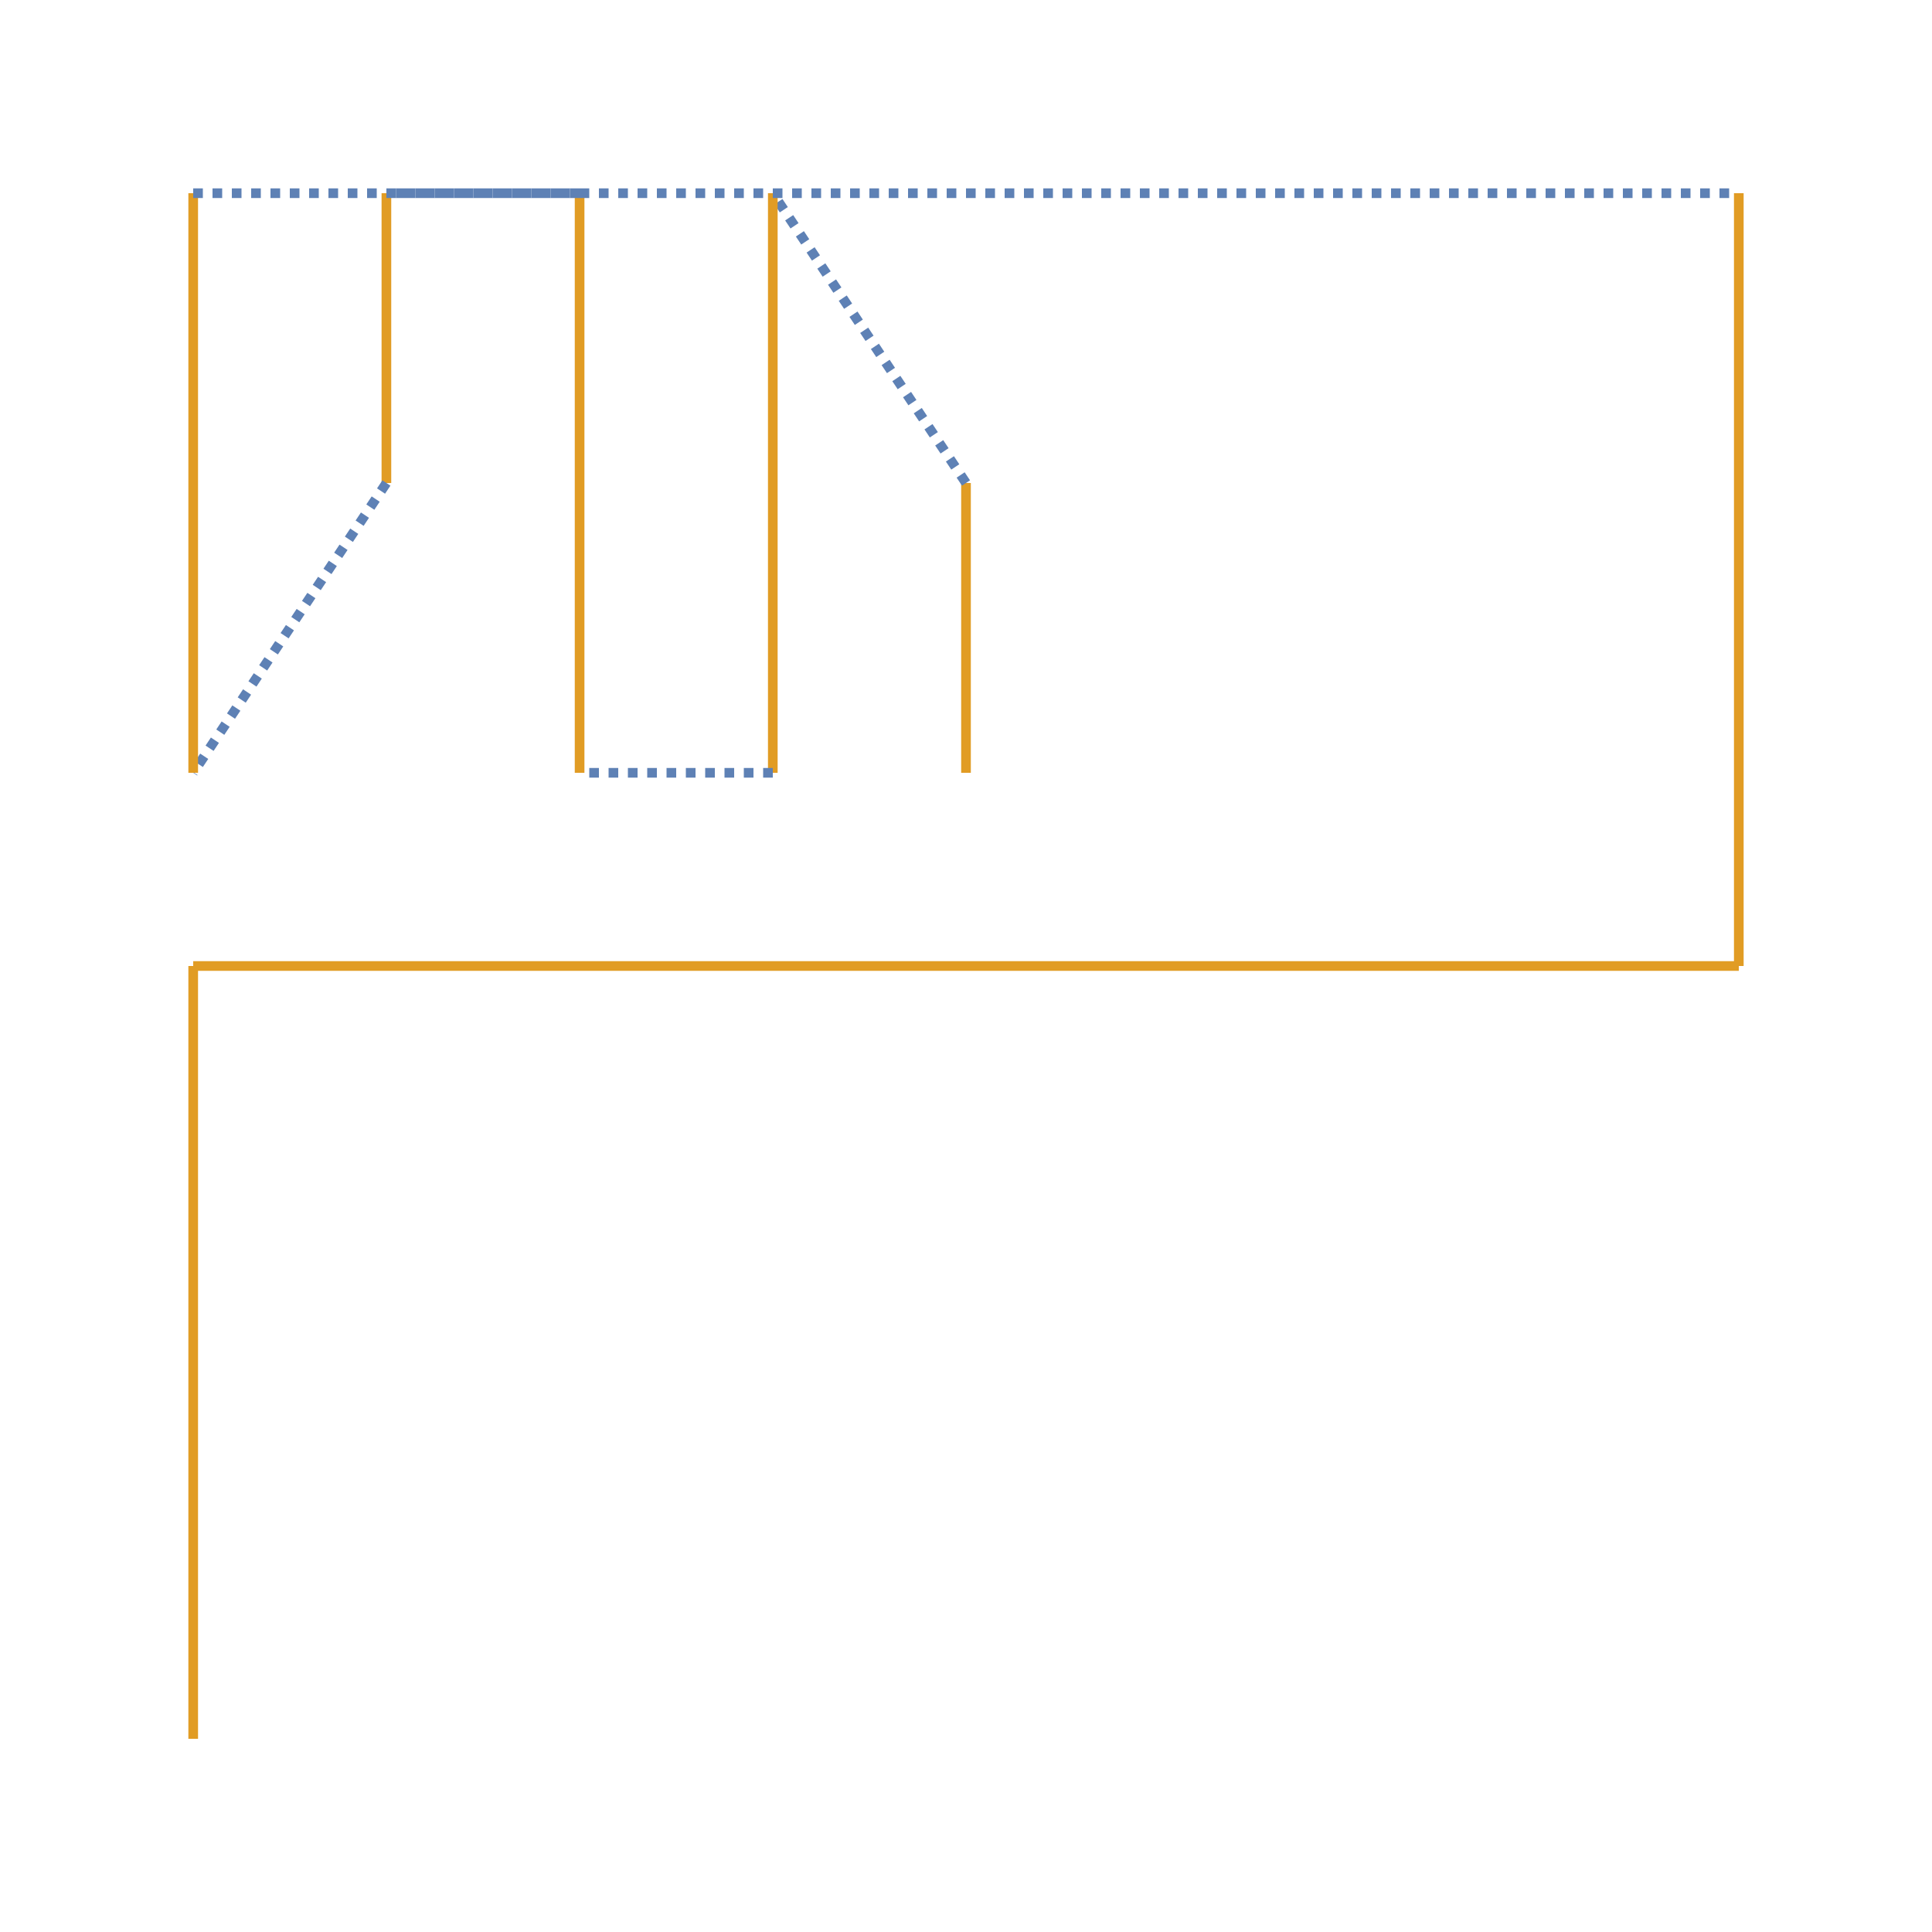
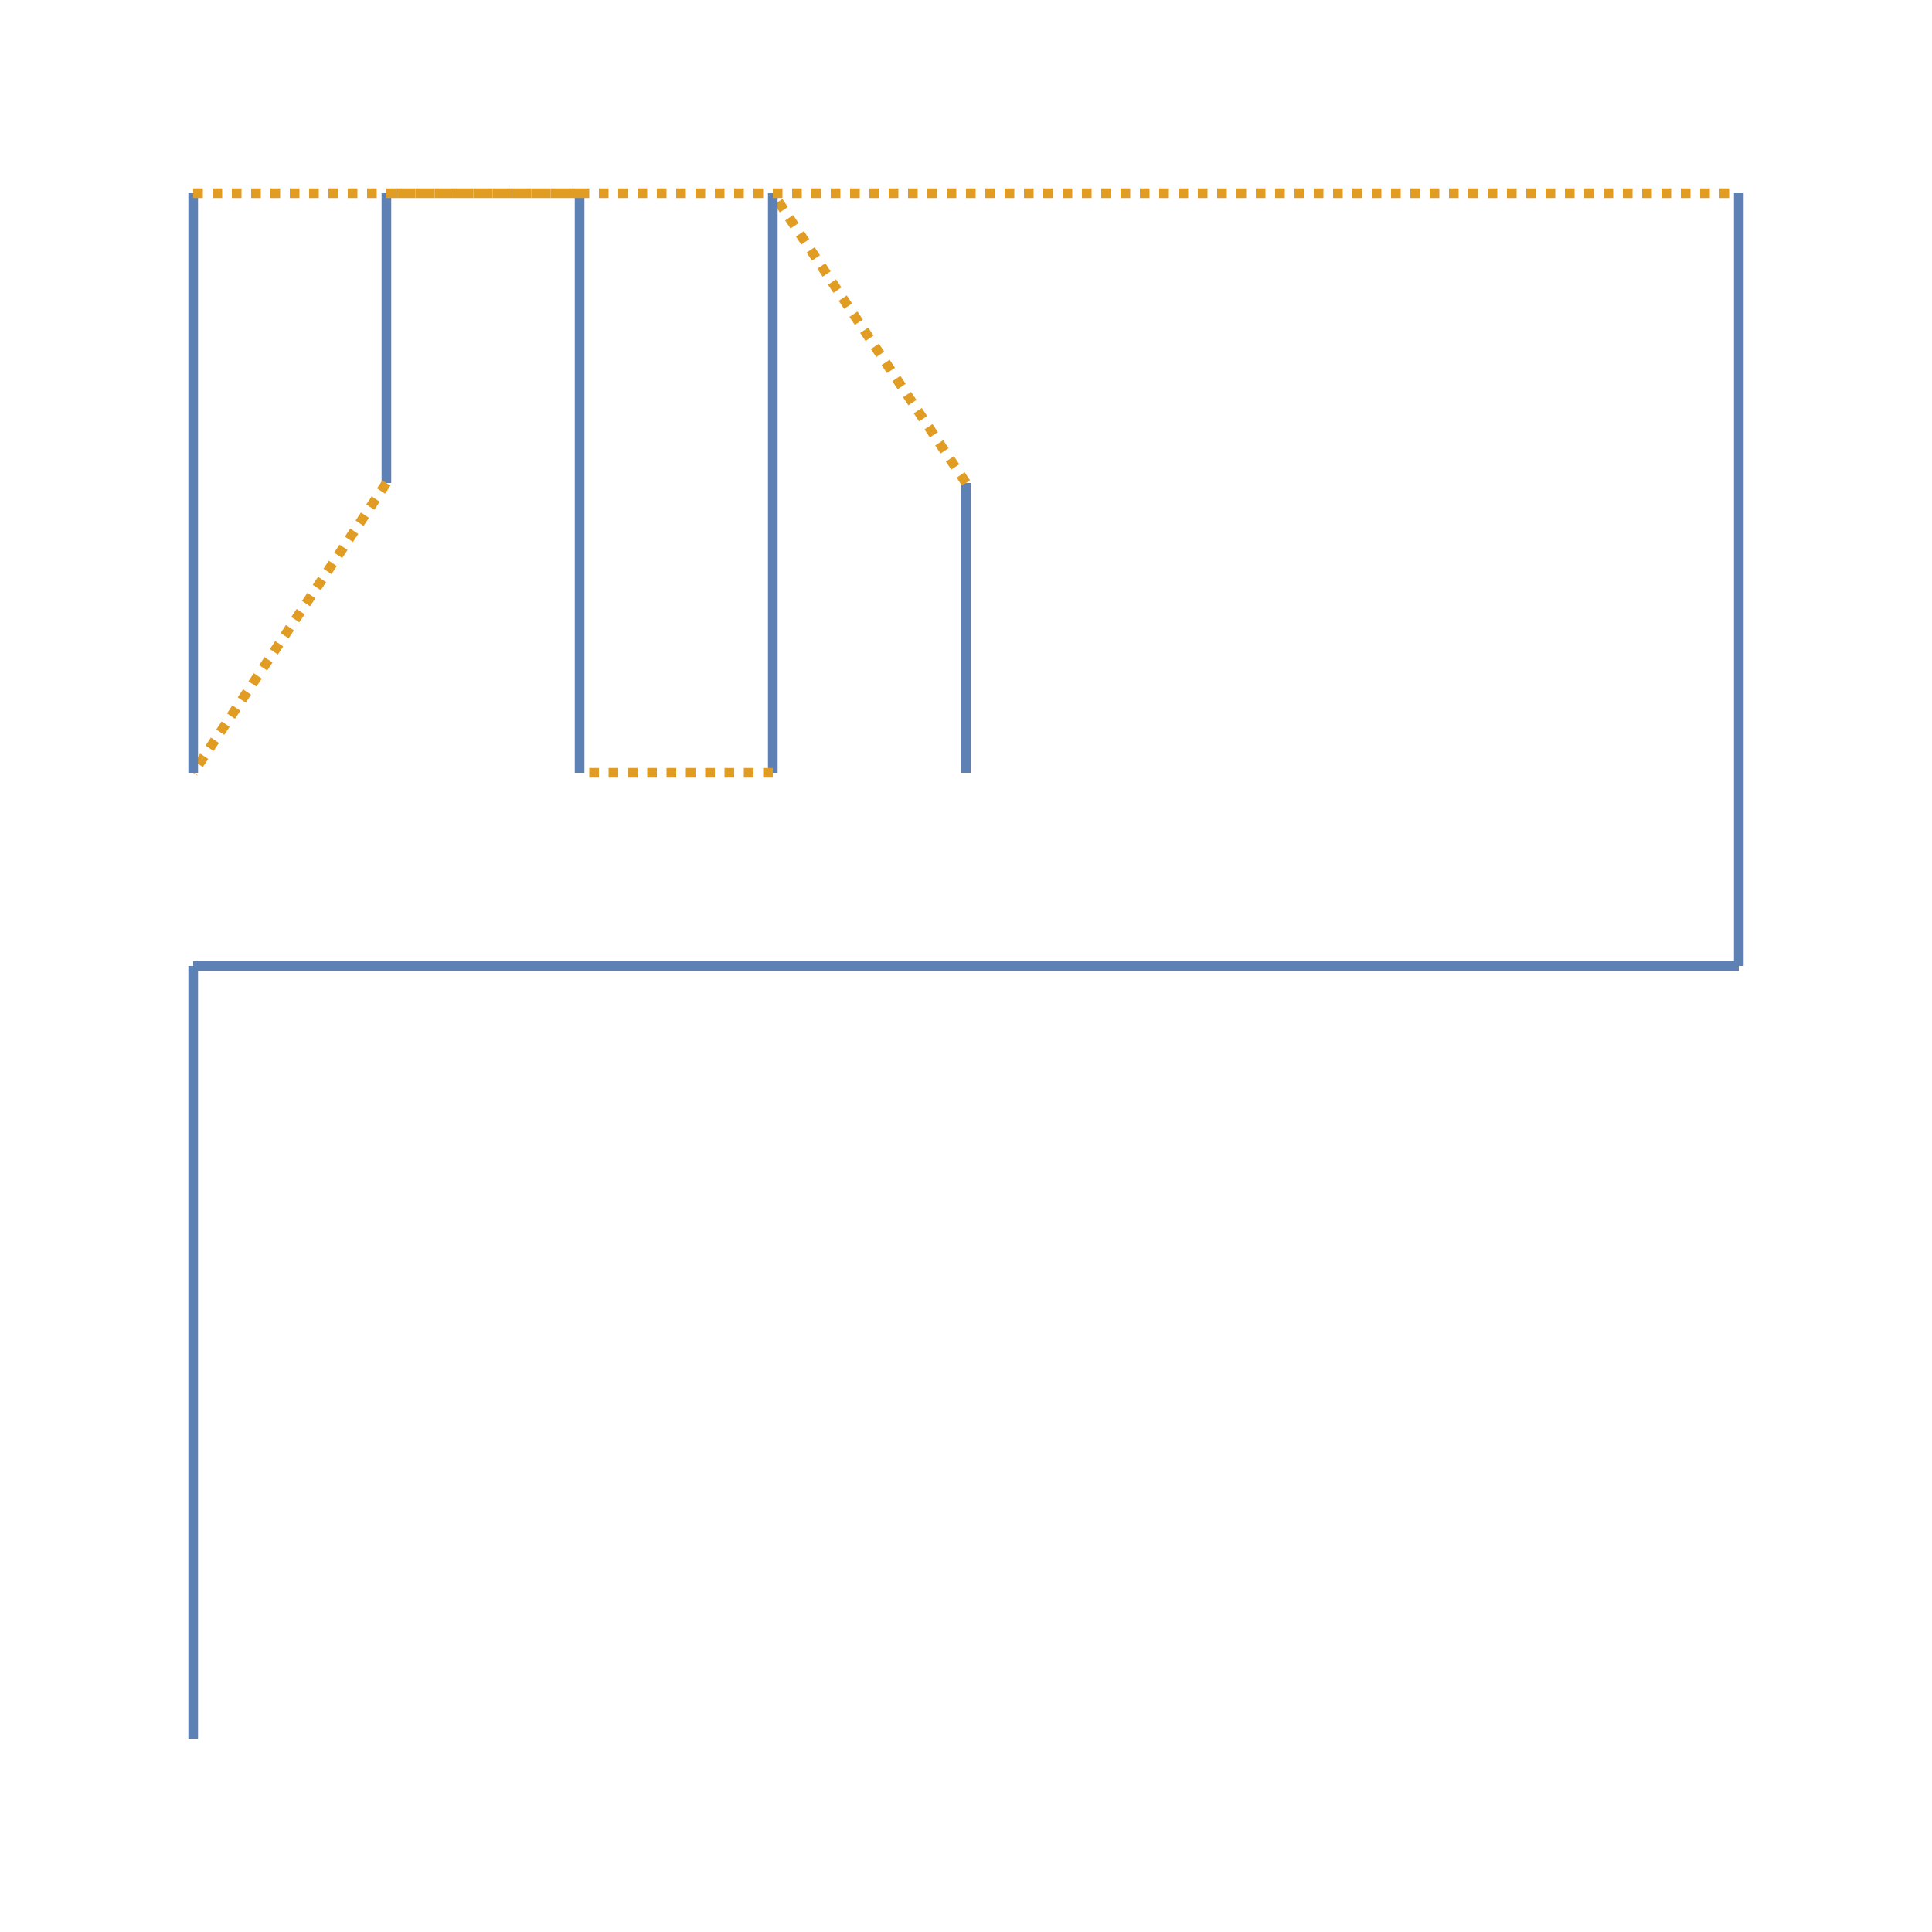
<svg xmlns="http://www.w3.org/2000/svg" width="200pt" height="200pt" viewBox="0 0 200 200" version="1.1">
  <g id="id1">
-     <path style="fill:none;stroke-width:1;stroke-linecap:butt;stroke-linejoin:miter;stroke:rgb(36.842%,50.678%,70.98%);stroke-opacity:1;stroke-dasharray:1,1;stroke-miterlimit:10;" d="M 0 20 L 0 20 " transform="matrix(1,0,0,-1,100,100)" />
-     <path style="fill:none;stroke-width:1;stroke-linecap:butt;stroke-linejoin:miter;stroke:rgb(88.072%,61.104%,14.205%);stroke-opacity:1;stroke-miterlimit:10;" d="M 0 20 L 0 50 " transform="matrix(1,0,0,-1,100,100)" />
-     <path style="fill:none;stroke-width:1;stroke-linecap:butt;stroke-linejoin:miter;stroke:rgb(88.072%,61.104%,14.205%);stroke-opacity:1;stroke-dasharray:1,1;stroke-miterlimit:10;" d="M 0 50 L 0 50 " transform="matrix(1,0,0,-1,100,100)" />
-     <path style="fill:none;stroke-width:1;stroke-linecap:butt;stroke-linejoin:miter;stroke:rgb(36.842%,50.678%,70.98%);stroke-opacity:1;stroke-dasharray:1,1;stroke-miterlimit:10;" d="M 0 50 L -20 80 " transform="matrix(1,0,0,-1,100,100)" />
-     <path style="fill:none;stroke-width:1;stroke-linecap:butt;stroke-linejoin:miter;stroke:rgb(36.842%,50.678%,70.98%);stroke-opacity:1;stroke-dasharray:1,1;stroke-miterlimit:10;" d="M -20 80 L -20 80 " transform="matrix(1,0,0,-1,100,100)" />
-     <path style="fill:none;stroke-width:1;stroke-linecap:butt;stroke-linejoin:miter;stroke:rgb(88.072%,61.104%,14.205%);stroke-opacity:1;stroke-miterlimit:10;" d="M -20 80 L -20 50 " transform="matrix(1,0,0,-1,100,100)" />
-     <path style="fill:none;stroke-width:1;stroke-linecap:butt;stroke-linejoin:miter;stroke:rgb(88.072%,61.104%,14.205%);stroke-opacity:1;stroke-miterlimit:10;" d="M -20 50 L -20 20 " transform="matrix(1,0,0,-1,100,100)" />
-     <path style="fill:none;stroke-width:1;stroke-linecap:butt;stroke-linejoin:miter;stroke:rgb(88.072%,61.104%,14.205%);stroke-opacity:1;stroke-dasharray:1,1;stroke-miterlimit:10;" d="M -20 20 L -20 20 " transform="matrix(1,0,0,-1,100,100)" />
-     <path style="fill:none;stroke-width:1;stroke-linecap:butt;stroke-linejoin:miter;stroke:rgb(36.842%,50.678%,70.98%);stroke-opacity:1;stroke-dasharray:1,1;stroke-miterlimit:10;" d="M -20 20 L -40 20 " transform="matrix(1,0,0,-1,100,100)" />
-     <path style="fill:none;stroke-width:1;stroke-linecap:butt;stroke-linejoin:miter;stroke:rgb(36.842%,50.678%,70.98%);stroke-opacity:1;stroke-dasharray:1,1;stroke-miterlimit:10;" d="M -40 20 L -40 20 " transform="matrix(1,0,0,-1,100,100)" />
-     <path style="fill:none;stroke-width:1;stroke-linecap:butt;stroke-linejoin:miter;stroke:rgb(88.072%,61.104%,14.205%);stroke-opacity:1;stroke-miterlimit:10;" d="M -40 20 L -40 50 " transform="matrix(1,0,0,-1,100,100)" />
-     <path style="fill:none;stroke-width:1;stroke-linecap:butt;stroke-linejoin:miter;stroke:rgb(88.072%,61.104%,14.205%);stroke-opacity:1;stroke-miterlimit:10;" d="M -40 50 L -40 80 " transform="matrix(1,0,0,-1,100,100)" />
-     <path style="fill:none;stroke-width:1;stroke-linecap:butt;stroke-linejoin:miter;stroke:rgb(88.072%,61.104%,14.205%);stroke-opacity:1;stroke-dasharray:1,1;stroke-miterlimit:10;" d="M -40 80 L -40 80 " transform="matrix(1,0,0,-1,100,100)" />
-     <path style="fill:none;stroke-width:1;stroke-linecap:butt;stroke-linejoin:miter;stroke:rgb(36.842%,50.678%,70.98%);stroke-opacity:1;stroke-dasharray:1,1;stroke-miterlimit:10;" d="M -40 80 L -60 80 " transform="matrix(1,0,0,-1,100,100)" />
-     <path style="fill:none;stroke-width:1;stroke-linecap:butt;stroke-linejoin:miter;stroke:rgb(36.842%,50.678%,70.98%);stroke-opacity:1;stroke-dasharray:1,1;stroke-miterlimit:10;" d="M -60 80 L -60 80 " transform="matrix(1,0,0,-1,100,100)" />
-     <path style="fill:none;stroke-width:1;stroke-linecap:butt;stroke-linejoin:miter;stroke:rgb(88.072%,61.104%,14.205%);stroke-opacity:1;stroke-miterlimit:10;" d="M -60 80 L -60 50 " transform="matrix(1,0,0,-1,100,100)" />
-     <path style="fill:none;stroke-width:1;stroke-linecap:butt;stroke-linejoin:miter;stroke:rgb(88.072%,61.104%,14.205%);stroke-opacity:1;stroke-dasharray:1,1;stroke-miterlimit:10;" d="M -60 50 L -60 50 " transform="matrix(1,0,0,-1,100,100)" />
-     <path style="fill:none;stroke-width:1;stroke-linecap:butt;stroke-linejoin:miter;stroke:rgb(36.842%,50.678%,70.98%);stroke-opacity:1;stroke-dasharray:1,1;stroke-miterlimit:10;" d="M -60 50 L -80 20 " transform="matrix(1,0,0,-1,100,100)" />
-     <path style="fill:none;stroke-width:1;stroke-linecap:butt;stroke-linejoin:miter;stroke:rgb(36.842%,50.678%,70.98%);stroke-opacity:1;stroke-dasharray:1,1;stroke-miterlimit:10;" d="M -80 20 L -80 20 " transform="matrix(1,0,0,-1,100,100)" />
-     <path style="fill:none;stroke-width:1;stroke-linecap:butt;stroke-linejoin:miter;stroke:rgb(88.072%,61.104%,14.205%);stroke-opacity:1;stroke-miterlimit:10;" d="M -80 20 L -80 80 " transform="matrix(1,0,0,-1,100,100)" />
-     <path style="fill:none;stroke-width:1;stroke-linecap:butt;stroke-linejoin:miter;stroke:rgb(88.072%,61.104%,14.205%);stroke-opacity:1;stroke-dasharray:1,1;stroke-miterlimit:10;" d="M -80 80 L -80 80 " transform="matrix(1,0,0,-1,100,100)" />
-     <path style="fill:none;stroke-width:1;stroke-linecap:butt;stroke-linejoin:miter;stroke:rgb(36.842%,50.678%,70.98%);stroke-opacity:1;stroke-dasharray:1,1;stroke-miterlimit:10;" d="M -80 80 L 80 80 " transform="matrix(1,0,0,-1,100,100)" />
-     <path style="fill:none;stroke-width:1;stroke-linecap:butt;stroke-linejoin:miter;stroke:rgb(36.842%,50.678%,70.98%);stroke-opacity:1;stroke-dasharray:1,1;stroke-miterlimit:10;" d="M 80 80 L 80 80 " transform="matrix(1,0,0,-1,100,100)" />
-     <path style="fill:none;stroke-width:1;stroke-linecap:butt;stroke-linejoin:miter;stroke:rgb(88.072%,61.104%,14.205%);stroke-opacity:1;stroke-miterlimit:10;" d="M 80 80 L 80 0 " transform="matrix(1,0,0,-1,100,100)" />
-     <path style="fill:none;stroke-width:1;stroke-linecap:butt;stroke-linejoin:miter;stroke:rgb(88.072%,61.104%,14.205%);stroke-opacity:1;stroke-miterlimit:10;" d="M 80 0 L -80 0 " transform="matrix(1,0,0,-1,100,100)" />
-     <path style="fill:none;stroke-width:1;stroke-linecap:butt;stroke-linejoin:miter;stroke:rgb(88.072%,61.104%,14.205%);stroke-opacity:1;stroke-miterlimit:10;" d="M -80 0 L -80 -80 " transform="matrix(1,0,0,-1,100,100)" />
+     <path style="fill:none;stroke-width:1;stroke-linecap:butt;stroke-linejoin:miter;stroke:rgb(88.072%,61.104%,14.205%);stroke-opacity:1;stroke-dasharray:1,1;stroke-miterlimit:10;" d="M 0 20 L 0 20 " transform="matrix(1,0,0,-1,100,100)" />
+     <path style="fill:none;stroke-width:1;stroke-linecap:butt;stroke-linejoin:miter;stroke:rgb(36.842%,50.678%,70.98%);stroke-opacity:1;stroke-miterlimit:10;" d="M 0 20 L 0 50 " transform="matrix(1,0,0,-1,100,100)" />
+     <path style="fill:none;stroke-width:1;stroke-linecap:butt;stroke-linejoin:miter;stroke:rgb(36.842%,50.678%,70.98%);stroke-opacity:1;stroke-dasharray:1,1;stroke-miterlimit:10;" d="M 0 50 L 0 50 " transform="matrix(1,0,0,-1,100,100)" />
+     <path style="fill:none;stroke-width:1;stroke-linecap:butt;stroke-linejoin:miter;stroke:rgb(88.072%,61.104%,14.205%);stroke-opacity:1;stroke-dasharray:1,1;stroke-miterlimit:10;" d="M 0 50 L -20 80 " transform="matrix(1,0,0,-1,100,100)" />
+     <path style="fill:none;stroke-width:1;stroke-linecap:butt;stroke-linejoin:miter;stroke:rgb(88.072%,61.104%,14.205%);stroke-opacity:1;stroke-dasharray:1,1;stroke-miterlimit:10;" d="M -20 80 L -20 80 " transform="matrix(1,0,0,-1,100,100)" />
+     <path style="fill:none;stroke-width:1;stroke-linecap:butt;stroke-linejoin:miter;stroke:rgb(36.842%,50.678%,70.98%);stroke-opacity:1;stroke-miterlimit:10;" d="M -20 80 L -20 50 " transform="matrix(1,0,0,-1,100,100)" />
+     <path style="fill:none;stroke-width:1;stroke-linecap:butt;stroke-linejoin:miter;stroke:rgb(36.842%,50.678%,70.98%);stroke-opacity:1;stroke-miterlimit:10;" d="M -20 50 L -20 20 " transform="matrix(1,0,0,-1,100,100)" />
+     <path style="fill:none;stroke-width:1;stroke-linecap:butt;stroke-linejoin:miter;stroke:rgb(36.842%,50.678%,70.98%);stroke-opacity:1;stroke-dasharray:1,1;stroke-miterlimit:10;" d="M -20 20 L -20 20 " transform="matrix(1,0,0,-1,100,100)" />
+     <path style="fill:none;stroke-width:1;stroke-linecap:butt;stroke-linejoin:miter;stroke:rgb(88.072%,61.104%,14.205%);stroke-opacity:1;stroke-dasharray:1,1;stroke-miterlimit:10;" d="M -20 20 L -40 20 " transform="matrix(1,0,0,-1,100,100)" />
+     <path style="fill:none;stroke-width:1;stroke-linecap:butt;stroke-linejoin:miter;stroke:rgb(88.072%,61.104%,14.205%);stroke-opacity:1;stroke-dasharray:1,1;stroke-miterlimit:10;" d="M -40 20 L -40 20 " transform="matrix(1,0,0,-1,100,100)" />
+     <path style="fill:none;stroke-width:1;stroke-linecap:butt;stroke-linejoin:miter;stroke:rgb(36.842%,50.678%,70.98%);stroke-opacity:1;stroke-miterlimit:10;" d="M -40 20 L -40 50 " transform="matrix(1,0,0,-1,100,100)" />
+     <path style="fill:none;stroke-width:1;stroke-linecap:butt;stroke-linejoin:miter;stroke:rgb(36.842%,50.678%,70.98%);stroke-opacity:1;stroke-miterlimit:10;" d="M -40 50 L -40 80 " transform="matrix(1,0,0,-1,100,100)" />
+     <path style="fill:none;stroke-width:1;stroke-linecap:butt;stroke-linejoin:miter;stroke:rgb(36.842%,50.678%,70.98%);stroke-opacity:1;stroke-dasharray:1,1;stroke-miterlimit:10;" d="M -40 80 L -40 80 " transform="matrix(1,0,0,-1,100,100)" />
+     <path style="fill:none;stroke-width:1;stroke-linecap:butt;stroke-linejoin:miter;stroke:rgb(88.072%,61.104%,14.205%);stroke-opacity:1;stroke-dasharray:1,1;stroke-miterlimit:10;" d="M -40 80 L -60 80 " transform="matrix(1,0,0,-1,100,100)" />
+     <path style="fill:none;stroke-width:1;stroke-linecap:butt;stroke-linejoin:miter;stroke:rgb(88.072%,61.104%,14.205%);stroke-opacity:1;stroke-dasharray:1,1;stroke-miterlimit:10;" d="M -60 80 L -60 80 " transform="matrix(1,0,0,-1,100,100)" />
+     <path style="fill:none;stroke-width:1;stroke-linecap:butt;stroke-linejoin:miter;stroke:rgb(36.842%,50.678%,70.98%);stroke-opacity:1;stroke-miterlimit:10;" d="M -60 80 L -60 50 " transform="matrix(1,0,0,-1,100,100)" />
+     <path style="fill:none;stroke-width:1;stroke-linecap:butt;stroke-linejoin:miter;stroke:rgb(36.842%,50.678%,70.98%);stroke-opacity:1;stroke-dasharray:1,1;stroke-miterlimit:10;" d="M -60 50 L -60 50 " transform="matrix(1,0,0,-1,100,100)" />
+     <path style="fill:none;stroke-width:1;stroke-linecap:butt;stroke-linejoin:miter;stroke:rgb(88.072%,61.104%,14.205%);stroke-opacity:1;stroke-dasharray:1,1;stroke-miterlimit:10;" d="M -60 50 L -80 20 " transform="matrix(1,0,0,-1,100,100)" />
+     <path style="fill:none;stroke-width:1;stroke-linecap:butt;stroke-linejoin:miter;stroke:rgb(88.072%,61.104%,14.205%);stroke-opacity:1;stroke-dasharray:1,1;stroke-miterlimit:10;" d="M -80 20 L -80 20 " transform="matrix(1,0,0,-1,100,100)" />
+     <path style="fill:none;stroke-width:1;stroke-linecap:butt;stroke-linejoin:miter;stroke:rgb(36.842%,50.678%,70.98%);stroke-opacity:1;stroke-miterlimit:10;" d="M -80 20 L -80 80 " transform="matrix(1,0,0,-1,100,100)" />
+     <path style="fill:none;stroke-width:1;stroke-linecap:butt;stroke-linejoin:miter;stroke:rgb(36.842%,50.678%,70.98%);stroke-opacity:1;stroke-dasharray:1,1;stroke-miterlimit:10;" d="M -80 80 L -80 80 " transform="matrix(1,0,0,-1,100,100)" />
+     <path style="fill:none;stroke-width:1;stroke-linecap:butt;stroke-linejoin:miter;stroke:rgb(88.072%,61.104%,14.205%);stroke-opacity:1;stroke-dasharray:1,1;stroke-miterlimit:10;" d="M -80 80 L 80 80 " transform="matrix(1,0,0,-1,100,100)" />
+     <path style="fill:none;stroke-width:1;stroke-linecap:butt;stroke-linejoin:miter;stroke:rgb(88.072%,61.104%,14.205%);stroke-opacity:1;stroke-dasharray:1,1;stroke-miterlimit:10;" d="M 80 80 L 80 80 " transform="matrix(1,0,0,-1,100,100)" />
+     <path style="fill:none;stroke-width:1;stroke-linecap:butt;stroke-linejoin:miter;stroke:rgb(36.842%,50.678%,70.98%);stroke-opacity:1;stroke-miterlimit:10;" d="M 80 80 L 80 0 " transform="matrix(1,0,0,-1,100,100)" />
+     <path style="fill:none;stroke-width:1;stroke-linecap:butt;stroke-linejoin:miter;stroke:rgb(36.842%,50.678%,70.98%);stroke-opacity:1;stroke-miterlimit:10;" d="M 80 0 L -80 0 " transform="matrix(1,0,0,-1,100,100)" />
+     <path style="fill:none;stroke-width:1;stroke-linecap:butt;stroke-linejoin:miter;stroke:rgb(36.842%,50.678%,70.98%);stroke-opacity:1;stroke-miterlimit:10;" d="M -80 0 L -80 -80 " transform="matrix(1,0,0,-1,100,100)" />
  </g>
</svg>
